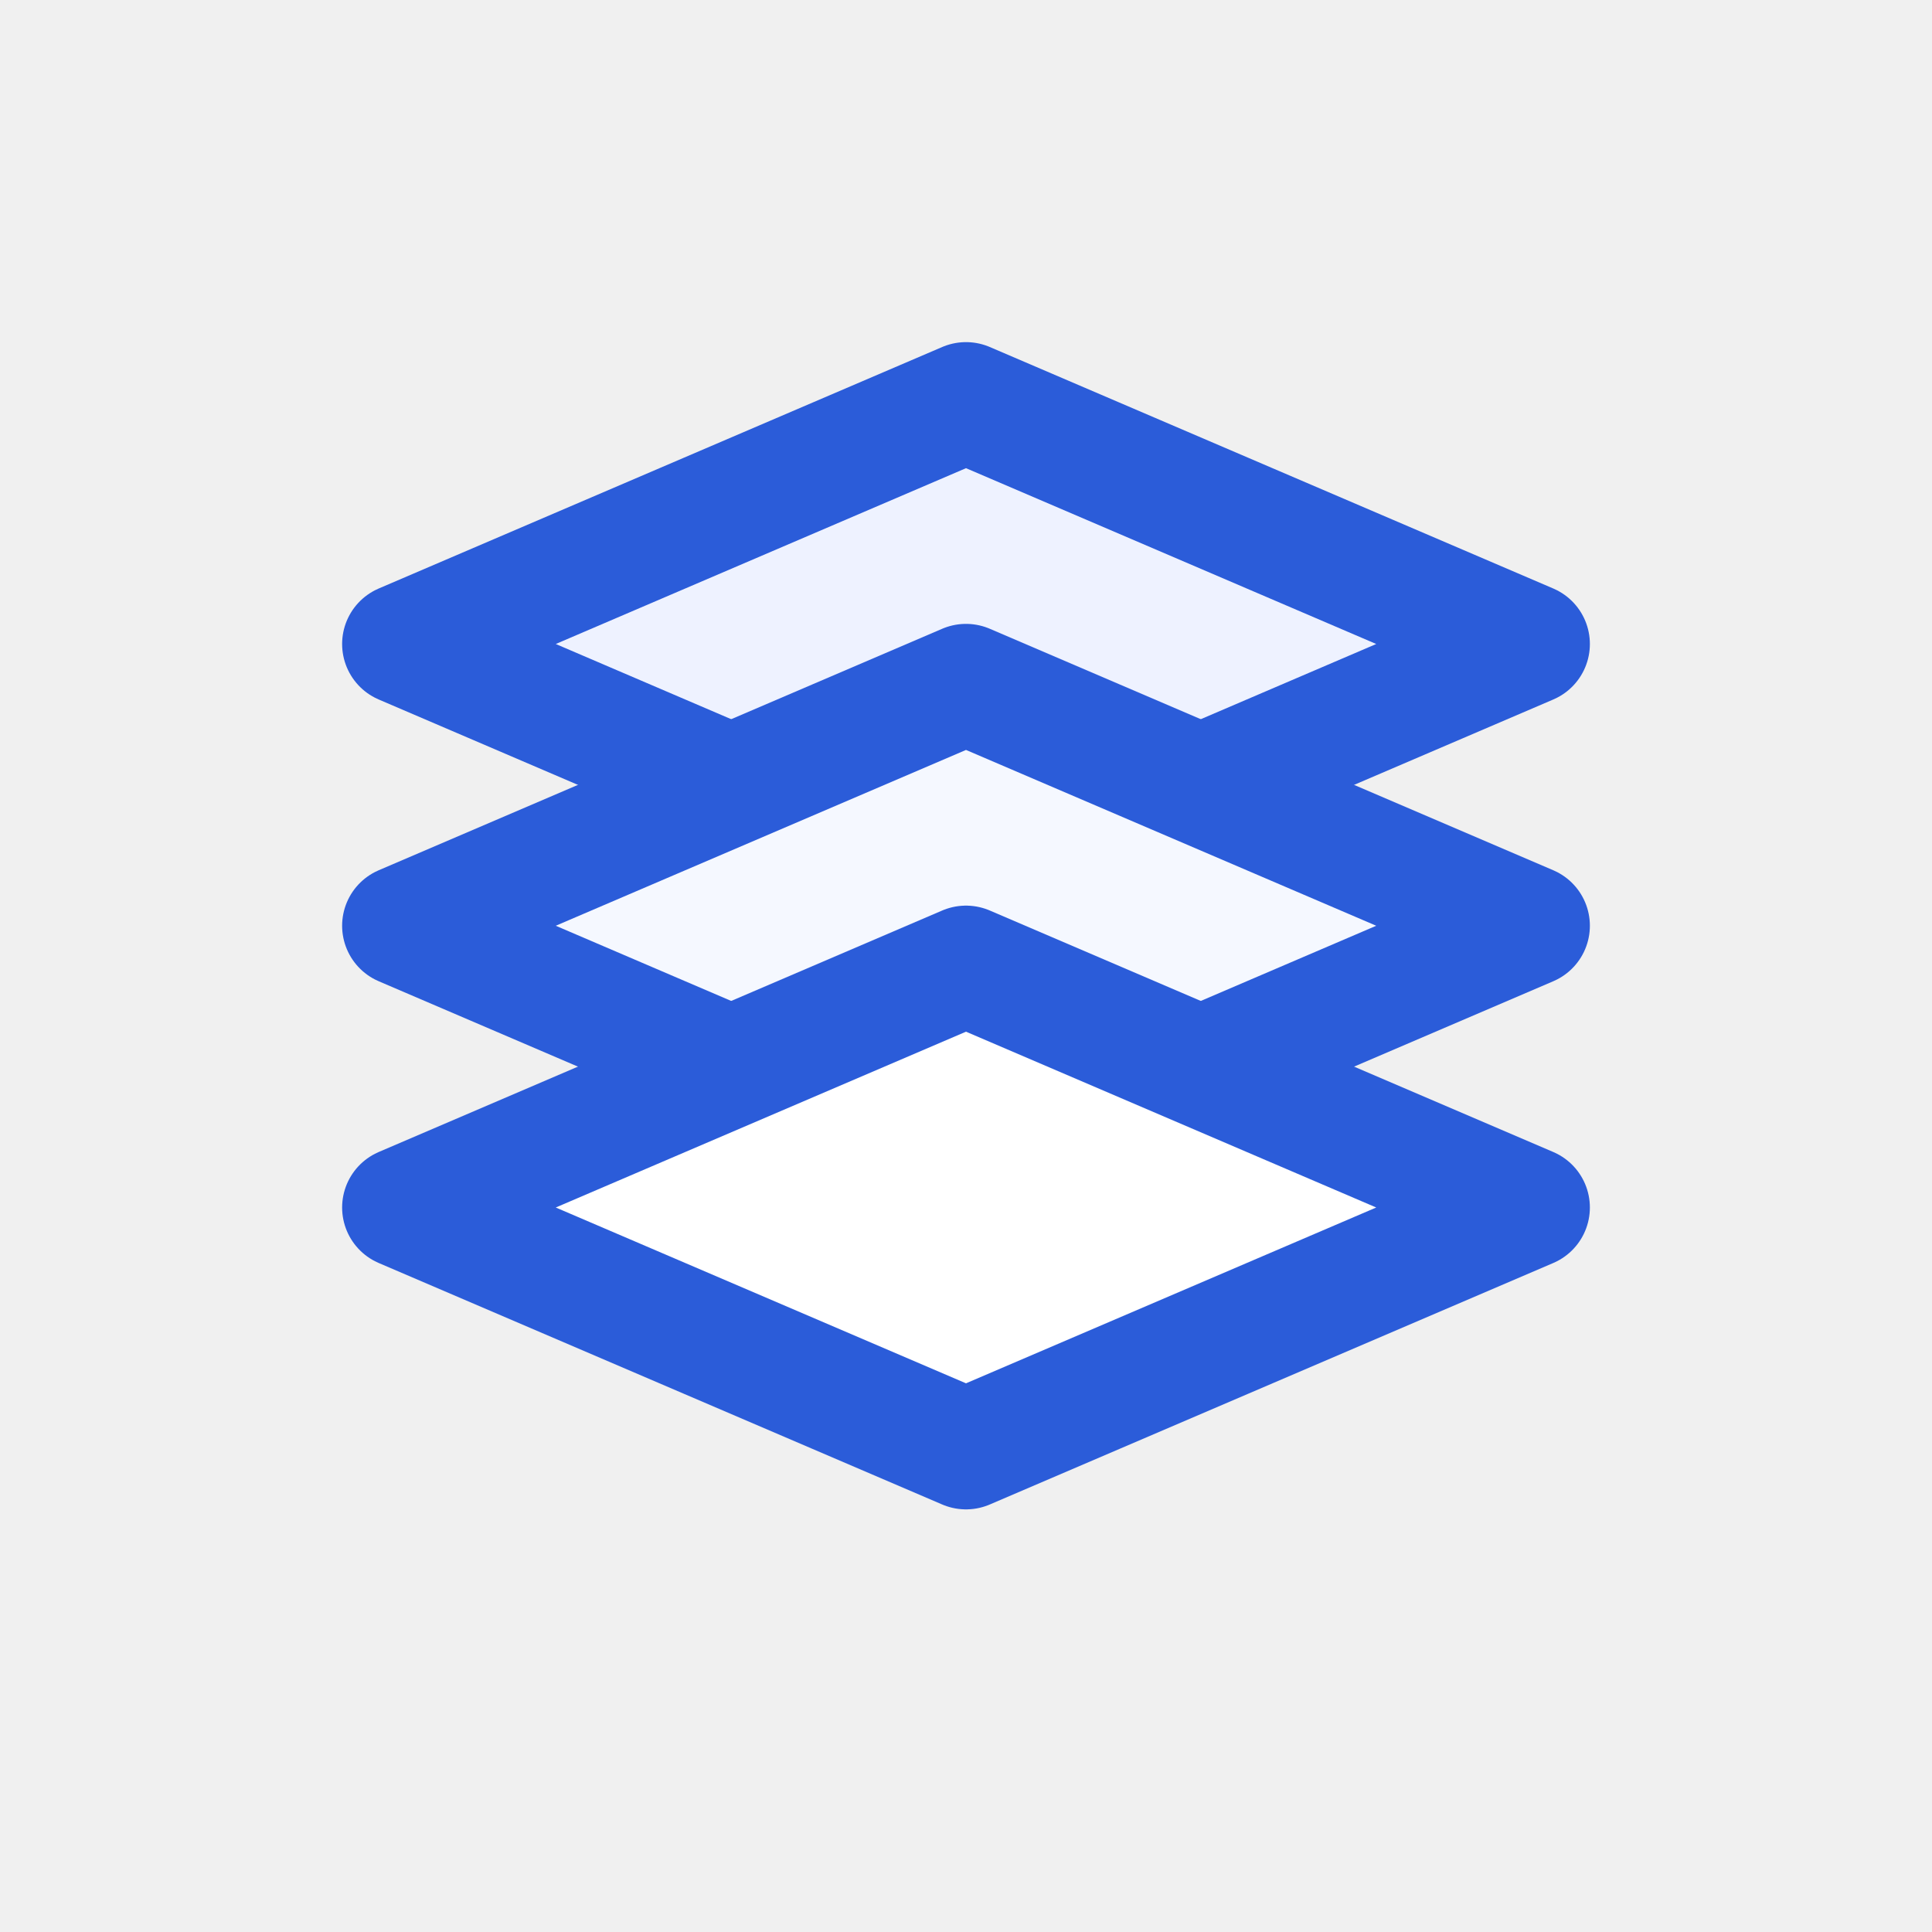
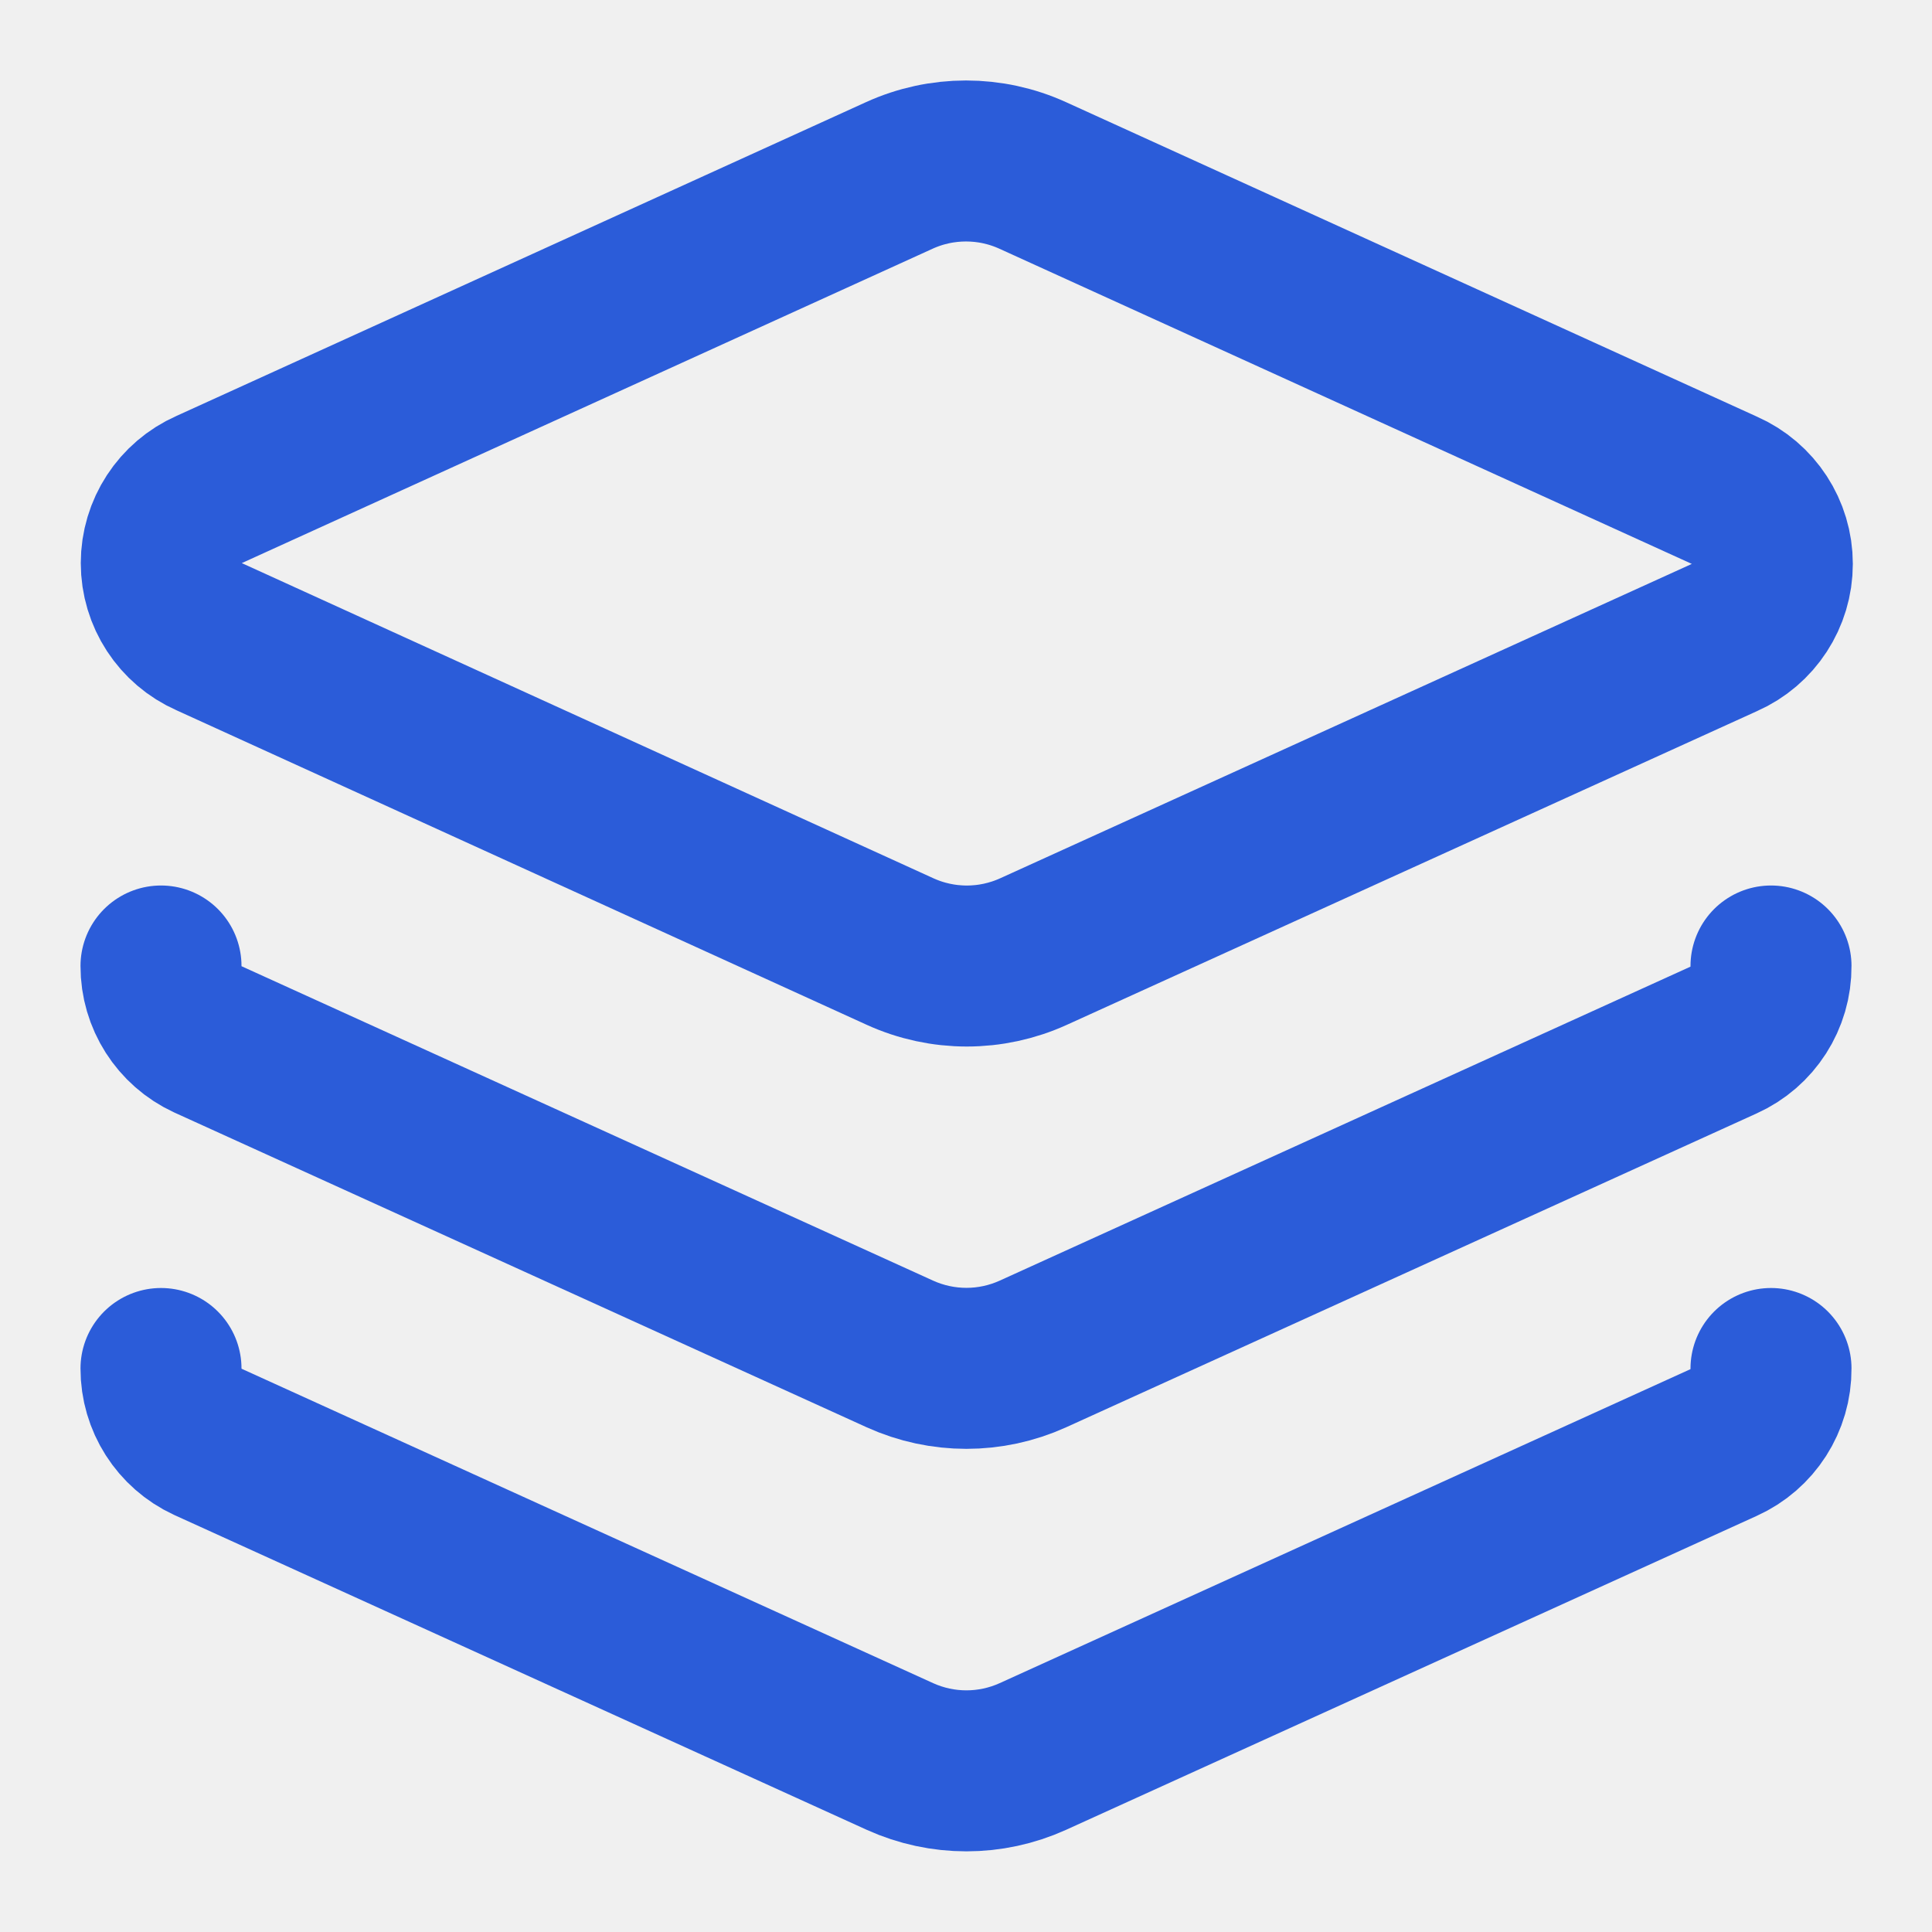
- <svg xmlns="http://www.w3.org/2000/svg" width="96" height="96" viewBox="0 0 96 96">
-   <g fill="none" stroke="#2B5CD9" stroke-width="6" stroke-linejoin="round" stroke-linecap="round">
-     <path d="M20 32L48 20L76 32L48 44Z" fill="#EEF2FF" />
-     <path d="M20 46L48 34L76 46L48 58Z" fill="#F5F8FF" />
-     <path d="M20 60L48 48L76 60L48 72Z" fill="#FFFFFF" />
-   </g>
+ <svg xmlns="http://www.w3.org/2000/svg" width="96" height="96" viewBox="0 0 24 24" fill="none">
+   <path d="M12.83 2.18a2 2 0 0 0-1.66 0L2.6 6.08a1 1 0 0 0 0 1.83l8.58 3.91a2 2 0 0 0 1.66 0l8.58-3.9a1 1 0 0 0 0-1.83z" stroke="#2B5CD9" stroke-width="2" stroke-linecap="round" stroke-linejoin="round" />
+   <path d="M2 12a1 1 0 0 0 .58.91l8.6 3.91a2 2 0 0 0 1.65 0l8.58-3.9A1 1 0 0 0 22 12" stroke="#2B5CD9" stroke-width="2" stroke-linecap="round" stroke-linejoin="round" />
+   <path d="M2 17a1 1 0 0 0 .58.91l8.6 3.91a2 2 0 0 0 1.65 0l8.58-3.9A1 1 0 0 0 22 17" stroke="#2B5CD9" stroke-width="2" stroke-linecap="round" stroke-linejoin="round" />
</svg>
